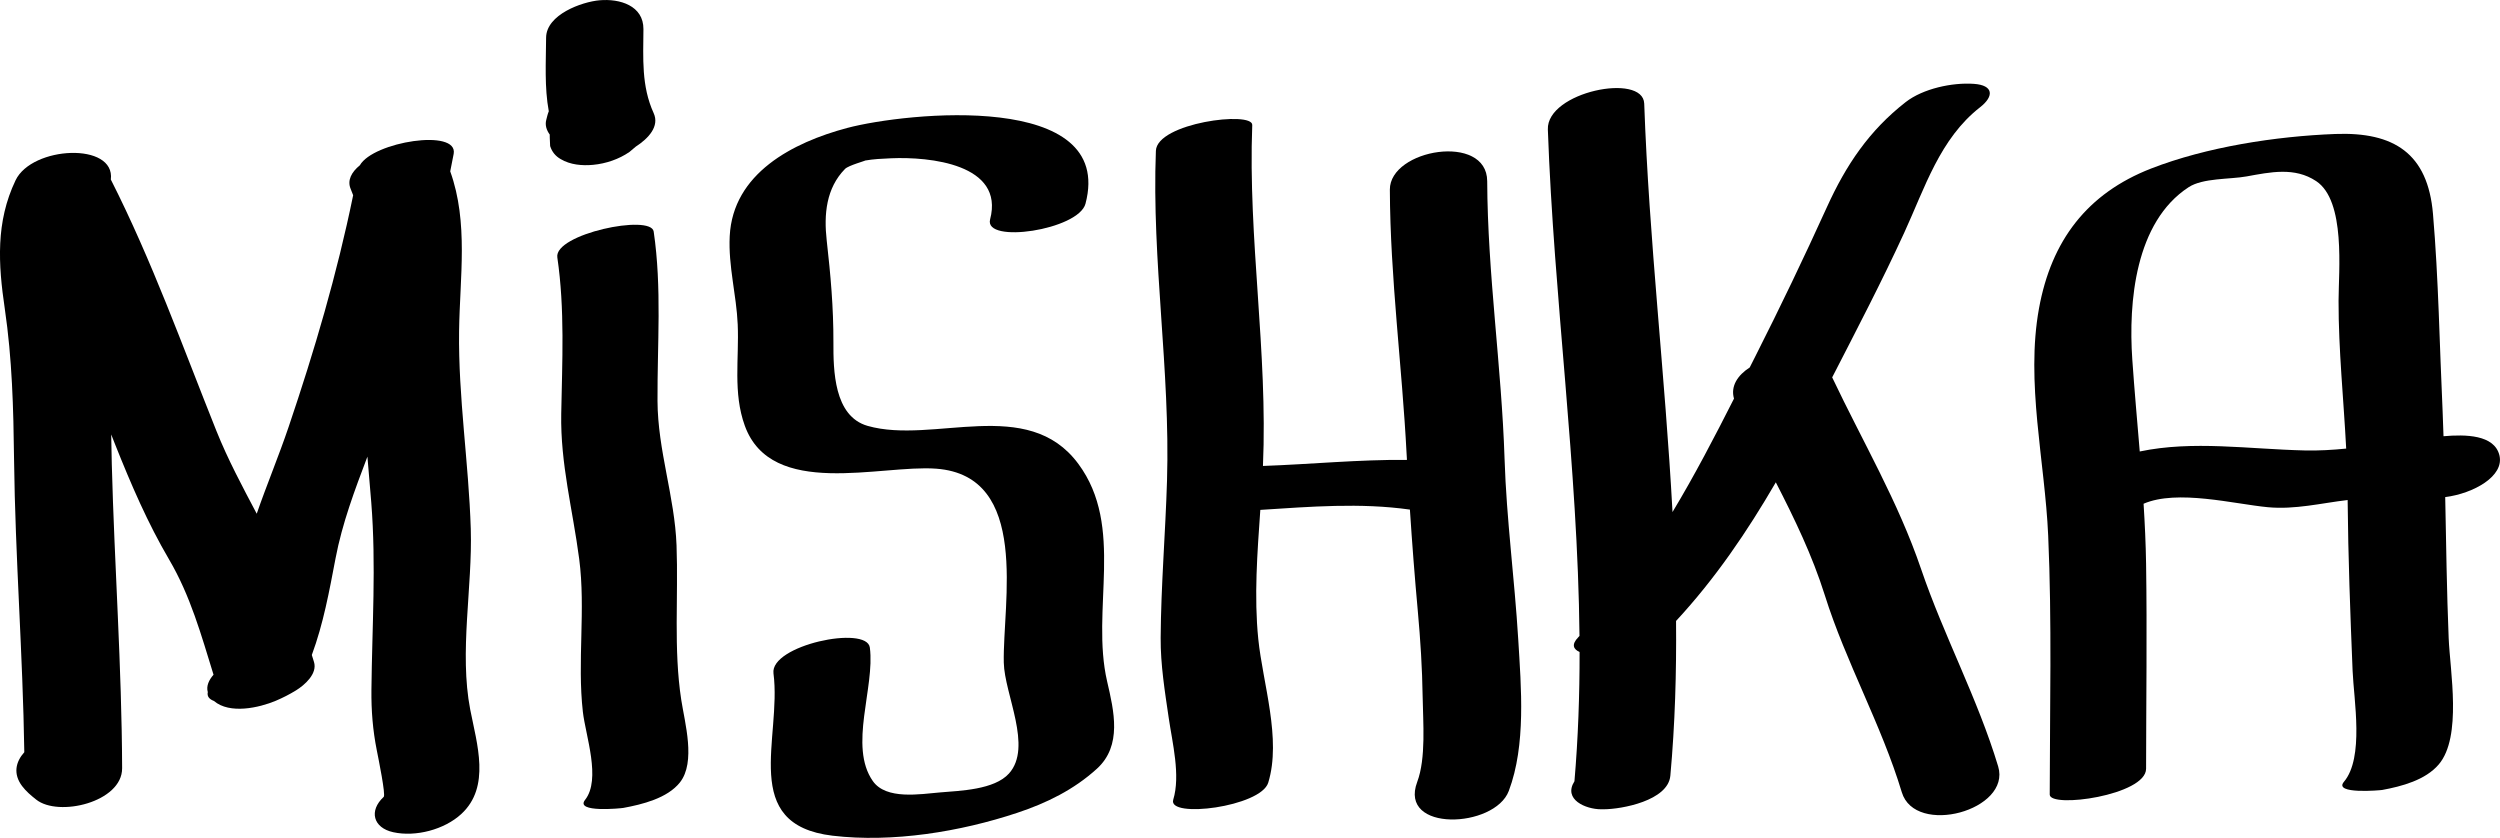
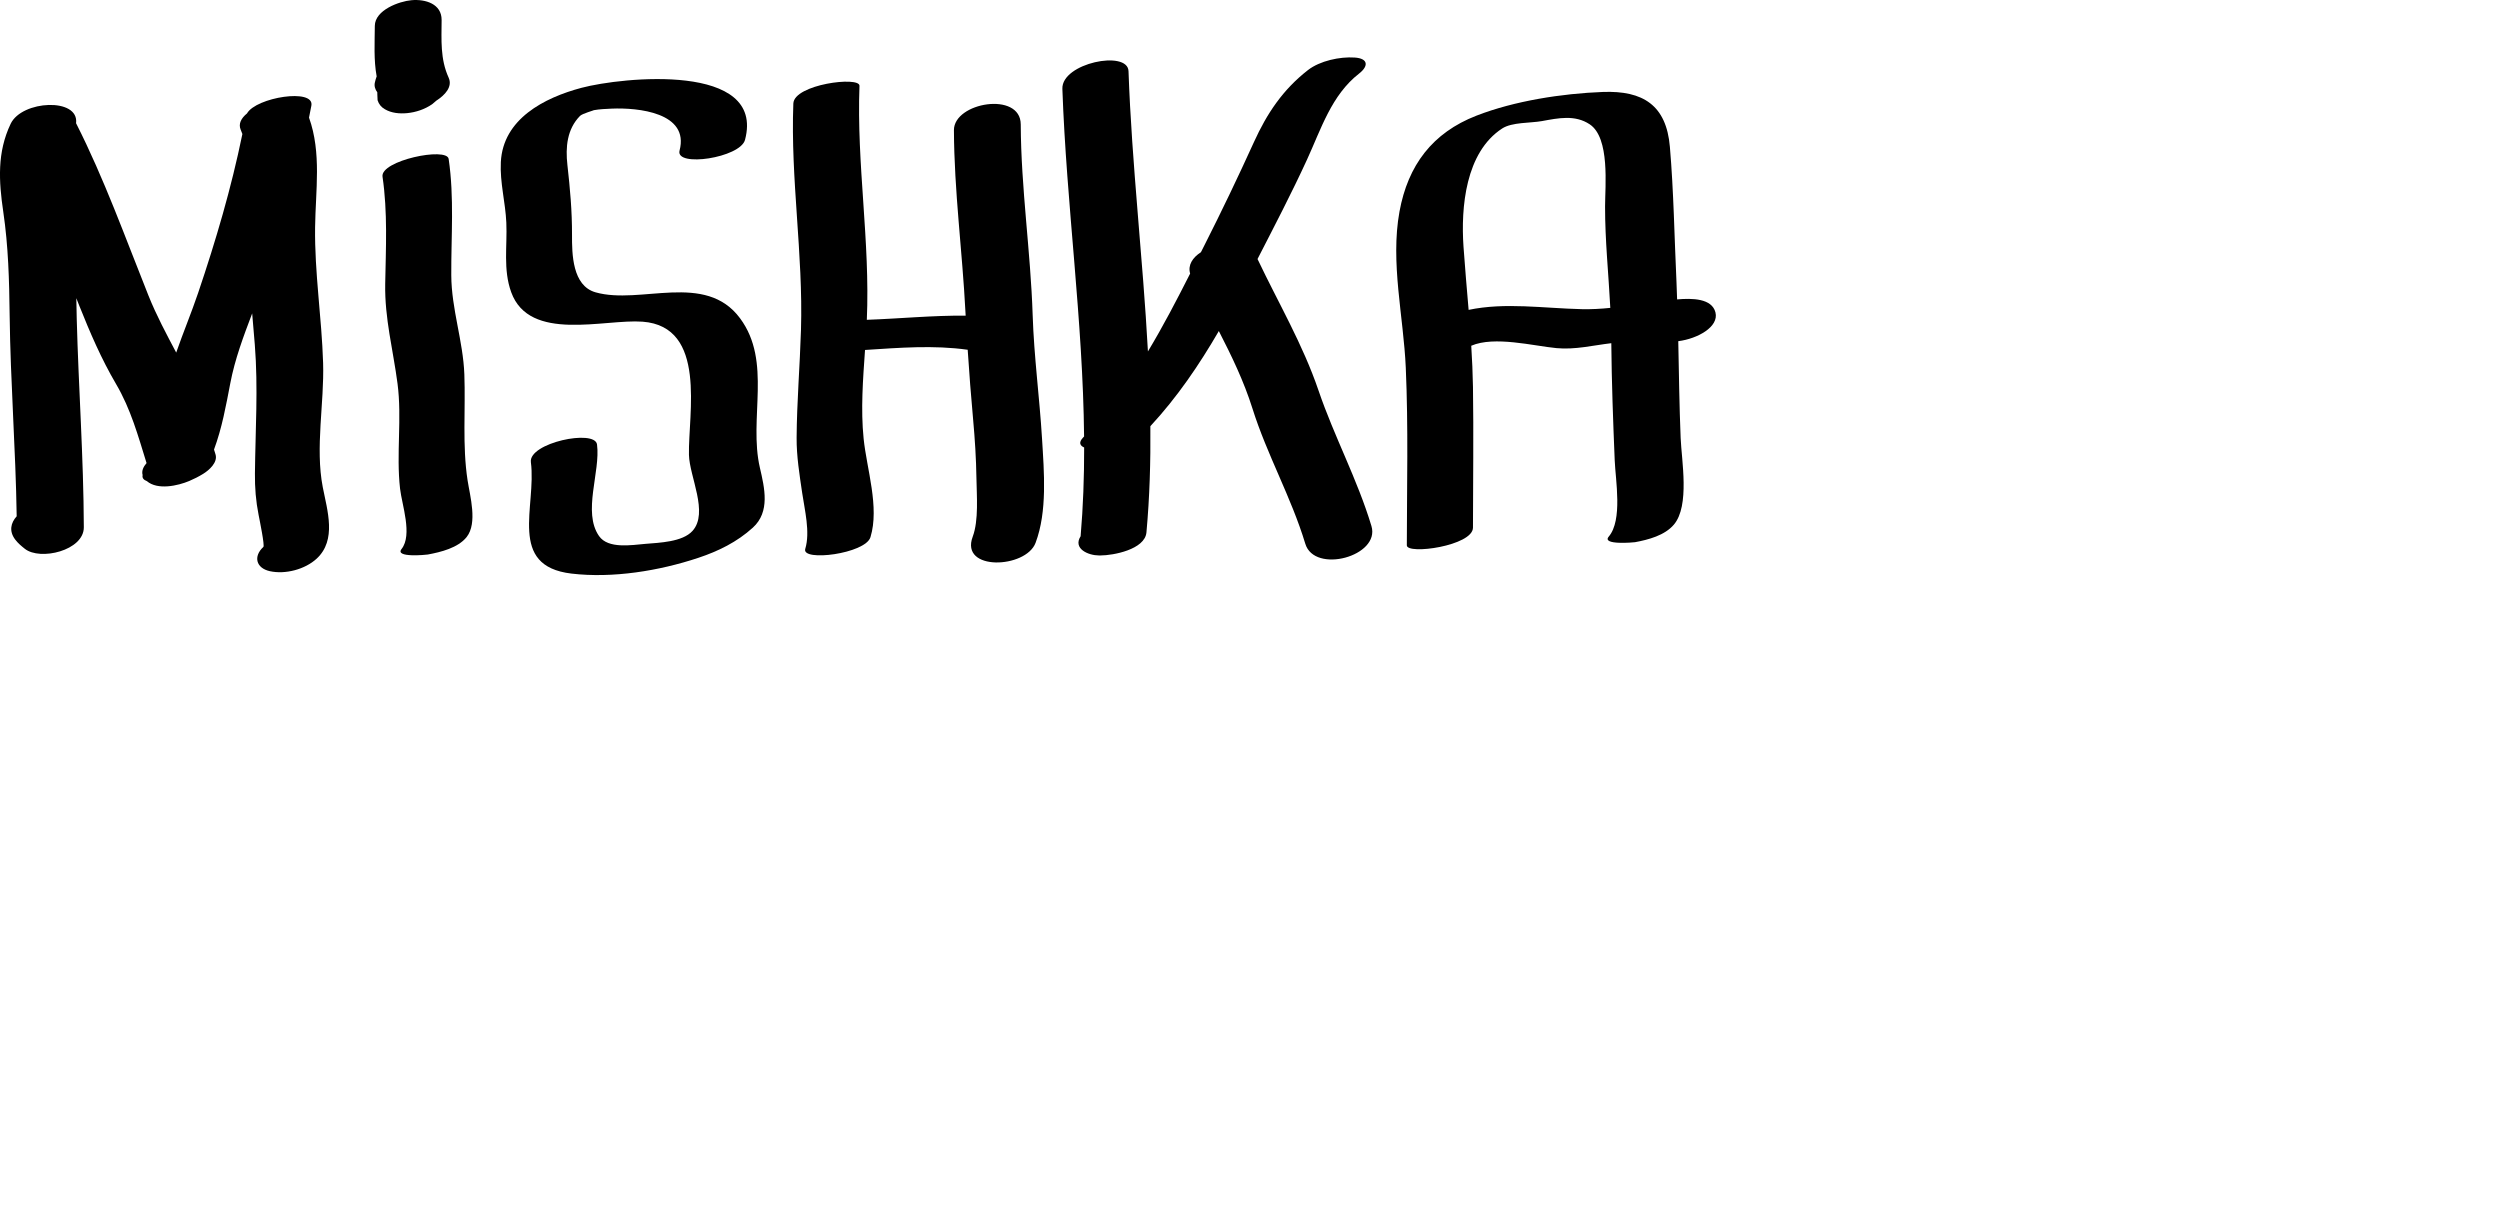
- <svg xmlns="http://www.w3.org/2000/svg" version="1.1" id="Layer_1" x="0px" y="0px" width="101.615px" height="34.056px" viewBox="0 0 101.615 34.056" enable-background="new 0 0 101.615 34.056" xml:space="preserve">
+ <svg xmlns="http://www.w3.org/2000/svg" version="1.1" id="Layer_1" x="0px" y="0px" width="148.051px" height="72.707px" viewBox="0 0 148.051 72.707" enable-background="new 0 0 148.051 72.707" xml:space="preserve">
  <g>
    <path d="M19.135,21.495c-0.083-2.683-0.51-5.347-0.475-8.035c0.028-2.174,0.389-4.41-0.36-6.495 c0.047-0.237,0.096-0.473,0.14-0.711c0.193-1.045-3.271-0.492-3.813,0.464c-0.343,0.28-0.519,0.615-0.375,0.957 c0.037,0.086,0.069,0.174,0.102,0.261c-0.656,3.204-1.57,6.306-2.621,9.412c-0.402,1.188-0.888,2.349-1.298,3.533 c-0.582-1.104-1.169-2.194-1.643-3.377C7.418,14.071,6.18,10.602,4.505,7.298C4.695,5.77,1.301,5.93,0.632,7.33 c-0.809,1.694-0.705,3.403-0.438,5.214c0.3,2.042,0.353,4.05,0.377,6.111c0.047,3.976,0.358,7.943,0.417,11.919 c-0.354,0.395-0.461,0.881-0.091,1.375c0.162,0.216,0.361,0.382,0.571,0.549c0.904,0.724,3.5,0.107,3.496-1.271 c-0.014-4.123-0.312-8.238-0.42-12.358c-0.011-0.404-0.018-0.807-0.024-1.21c0.057,0.145,0.114,0.29,0.171,0.434 c0.64,1.604,1.31,3.163,2.185,4.654c0.868,1.478,1.303,3.064,1.803,4.677c-0.189,0.217-0.303,0.462-0.233,0.708 c-0.039,0.18,0.07,0.292,0.251,0.36c0.639,0.548,1.841,0.274,2.509-0.007c0.287-0.121,0.561-0.261,0.826-0.424 c0.345-0.212,0.883-0.679,0.729-1.159c-0.03-0.093-0.058-0.186-0.087-0.279c0.47-1.27,0.709-2.589,0.965-3.93 c0.272-1.428,0.782-2.78,1.295-4.133c0.052,0.619,0.106,1.238,0.156,1.855c0.204,2.554,0.033,5.072,0.007,7.626 c-0.008,0.847,0.054,1.633,0.219,2.461c0.068,0.343,0.367,1.808,0.281,1.887c-0.611,0.564-0.433,1.257,0.385,1.437 c0.915,0.201,2.081-0.105,2.77-0.742c1.198-1.106,0.632-2.845,0.361-4.241C18.661,26.501,19.208,23.879,19.135,21.495z" />
    <path d="M27.499,22.17c-0.074-1.988-0.765-3.862-0.774-5.872c-0.011-2.305,0.181-4.593-0.155-6.886 c-0.106-0.725-4.056,0.1-3.917,1.05c0.309,2.11,0.197,4.229,0.159,6.354c-0.037,2.044,0.468,3.898,0.73,5.904 c0.269,2.054-0.084,4.157,0.149,6.213c0.109,0.962,0.75,2.743,0.089,3.58c-0.42,0.532,1.469,0.342,1.553,0.326 c0.769-0.142,1.793-0.392,2.304-1.038c0.653-0.828,0.196-2.426,0.053-3.357C27.374,26.385,27.576,24.249,27.499,22.17z" />
    <path d="M43.828,18.851c-2.062-2.784-5.889-0.78-8.561-1.54c-1.377-0.392-1.395-2.271-1.392-3.396 c0.004-1.426-0.114-2.732-0.273-4.146c-0.119-1.052-0.024-2.121,0.746-2.904c0.142-0.144,0.859-0.336,0.81-0.339 c0.354-0.061,0.676-0.076,1.067-0.093c1.549-0.066,4.613,0.232,4.019,2.483c-0.266,1.01,3.596,0.431,3.877-0.637 c1.213-4.598-7.284-3.714-9.686-3.078C32.225,5.789,29.787,7.047,29.66,9.6c-0.061,1.219,0.273,2.379,0.325,3.587 c0.061,1.39-0.198,2.776,0.289,4.118c1.082,2.982,5.52,1.576,7.778,1.745c3.845,0.287,2.697,5.469,2.748,7.883 c0.027,1.288,1.181,3.429,0.211,4.507c-0.595,0.662-1.982,0.699-2.792,0.768c-0.813,0.068-2.201,0.312-2.742-0.461 c-0.993-1.418,0.091-3.799-0.121-5.425c-0.121-0.924-4.066-0.095-3.917,1.05c0.342,2.627-1.399,6.145,2.402,6.596 c2.441,0.289,5.191-0.161,7.5-0.928c1.196-0.396,2.307-0.942,3.243-1.793c1.035-0.941,0.694-2.348,0.417-3.547 C44.324,24.782,45.732,21.421,43.828,18.851z" />
    <path d="M61.155,18.662c-0.122-3.777-0.69-7.513-0.706-11.297c-0.008-1.971-3.963-1.305-3.957,0.343 c0.015,3.608,0.497,7.167,0.682,10.764c0.004,0.074,0.008,0.147,0.013,0.221c-1.949-0.018-3.899,0.177-5.853,0.246 c0.201-4.633-0.611-9.227-0.435-13.857c0.022-0.582-3.874-0.09-3.917,1.049c-0.171,4.475,0.587,8.915,0.453,13.392 c-0.064,2.136-0.245,4.264-0.259,6.402c-0.007,1.095,0.171,2.183,0.329,3.263c0.146,0.999,0.484,2.331,0.182,3.318 c-0.237,0.772,3.561,0.29,3.862-0.694c0.544-1.778-0.222-4.039-0.405-5.839c-0.175-1.725-0.039-3.499,0.083-5.248 c2.03-0.13,4.059-0.297,6.08-0.012c0.09,1.378,0.196,2.754,0.322,4.134c0.105,1.157,0.179,2.313,0.196,3.475 c0.015,1.019,0.142,2.496-0.221,3.461c-0.773,2.057,3.15,1.889,3.723,0.364c0.703-1.87,0.502-4.199,0.383-6.164 C61.562,23.54,61.233,21.109,61.155,18.662z" />
    <path d="M78.087,23.136c-0.939-2.758-2.373-5.177-3.616-7.797c1.001-1.949,2.018-3.898,2.932-5.888 c0.831-1.808,1.446-3.819,3.08-5.092c0.574-0.447,0.55-0.896-0.255-0.951c-0.875-0.061-2.064,0.192-2.77,0.742 c-1.485,1.158-2.427,2.563-3.201,4.268c-0.932,2.051-1.896,4.063-2.914,6.075c-0.074,0.147-0.149,0.295-0.224,0.443 c-0.49,0.315-0.785,0.762-0.639,1.266c-0.792,1.563-1.6,3.117-2.499,4.61c-0.299-5.534-0.955-11.061-1.15-16.6 c-0.045-1.27-3.971-0.479-3.917,1.049c0.243,6.868,1.219,13.719,1.286,20.587c-0.016,0.017-0.031,0.034-0.047,0.051 c-0.301,0.308-0.19,0.494,0.051,0.602c0.002,1.75-0.059,3.501-0.209,5.254c-0.472,0.745,0.463,1.139,1.084,1.139 c0.032,0,0.064,0,0.096,0c0.739,0,2.626-0.35,2.718-1.364c0.191-2.1,0.251-4.196,0.232-6.291c1.59-1.715,2.89-3.63,4.055-5.635 c0.759,1.48,1.482,2.972,1.989,4.582c0.861,2.741,2.299,5.261,3.131,8.014c0.544,1.806,4.457,0.738,3.917-1.049 C80.388,28.398,79.013,25.854,78.087,23.136z" />
    <path d="M101.59,18.501c-0.21-0.832-1.372-0.849-2.271-0.77c-0.012-0.335-0.02-0.671-0.036-1.006 c-0.125-2.661-0.165-5.379-0.392-8.032c-0.209-2.458-1.585-3.337-3.972-3.247c-2.416,0.092-5.229,0.527-7.482,1.403 c-2.607,1.014-4.058,2.935-4.559,5.681c-0.549,3.014,0.24,6.219,0.373,9.246c0.154,3.503,0.066,7.014,0.062,10.519 c0,0.573,3.916,0.031,3.917-1.049c0.003-2.776,0.042-5.551,0-8.327c-0.013-0.818-0.051-1.632-0.102-2.444 c1.369-0.593,3.687,0.012,5.05,0.141c1.107,0.104,2.169-0.166,3.244-0.292c0.021,2.312,0.107,4.635,0.202,6.944 c0.049,1.184,0.477,3.53-0.354,4.511c-0.437,0.516,1.48,0.343,1.555,0.33c0.793-0.146,1.761-0.401,2.303-1.041 c0.949-1.12,0.456-3.79,0.401-5.126c-0.078-1.91-0.102-3.824-0.141-5.737C100.542,20.058,101.805,19.351,101.59,18.501z M86.972,18.351c-0.103-1.245-0.217-2.49-0.303-3.743c-0.16-2.331,0.117-5.583,2.29-6.999c0.58-0.379,1.675-0.315,2.354-0.438 c0.97-0.176,1.956-0.389,2.829,0.19c1.21,0.802,0.912,3.657,0.911,4.869c-0.003,2.005,0.207,4.001,0.31,6.003 c-0.552,0.055-1.111,0.089-1.683,0.076C91.394,18.256,89.136,17.896,86.972,18.351z" />
    <path d="M24.108,6.7c0.521-0.05,1.045-0.226,1.477-0.524c0.085-0.072,0.171-0.144,0.256-0.216c0.52-0.335,0.972-0.827,0.728-1.361 c-0.504-1.105-0.423-2.231-0.416-3.414c0.006-0.958-0.963-1.246-1.781-1.174c-0.723,0.063-2.168,0.581-2.175,1.52 c-0.006,0.993-0.071,2.016,0.109,2.992c-0.047,0.113-0.074,0.239-0.104,0.355c-0.055,0.212,0.016,0.42,0.142,0.59 c0,0.045,0.002,0.089,0.002,0.134c0.005,0.112,0.01,0.224,0.015,0.335c0.073,0.232,0.216,0.409,0.429,0.53 C23.178,6.7,23.668,6.742,24.108,6.7z" />
  </g>
</svg>
